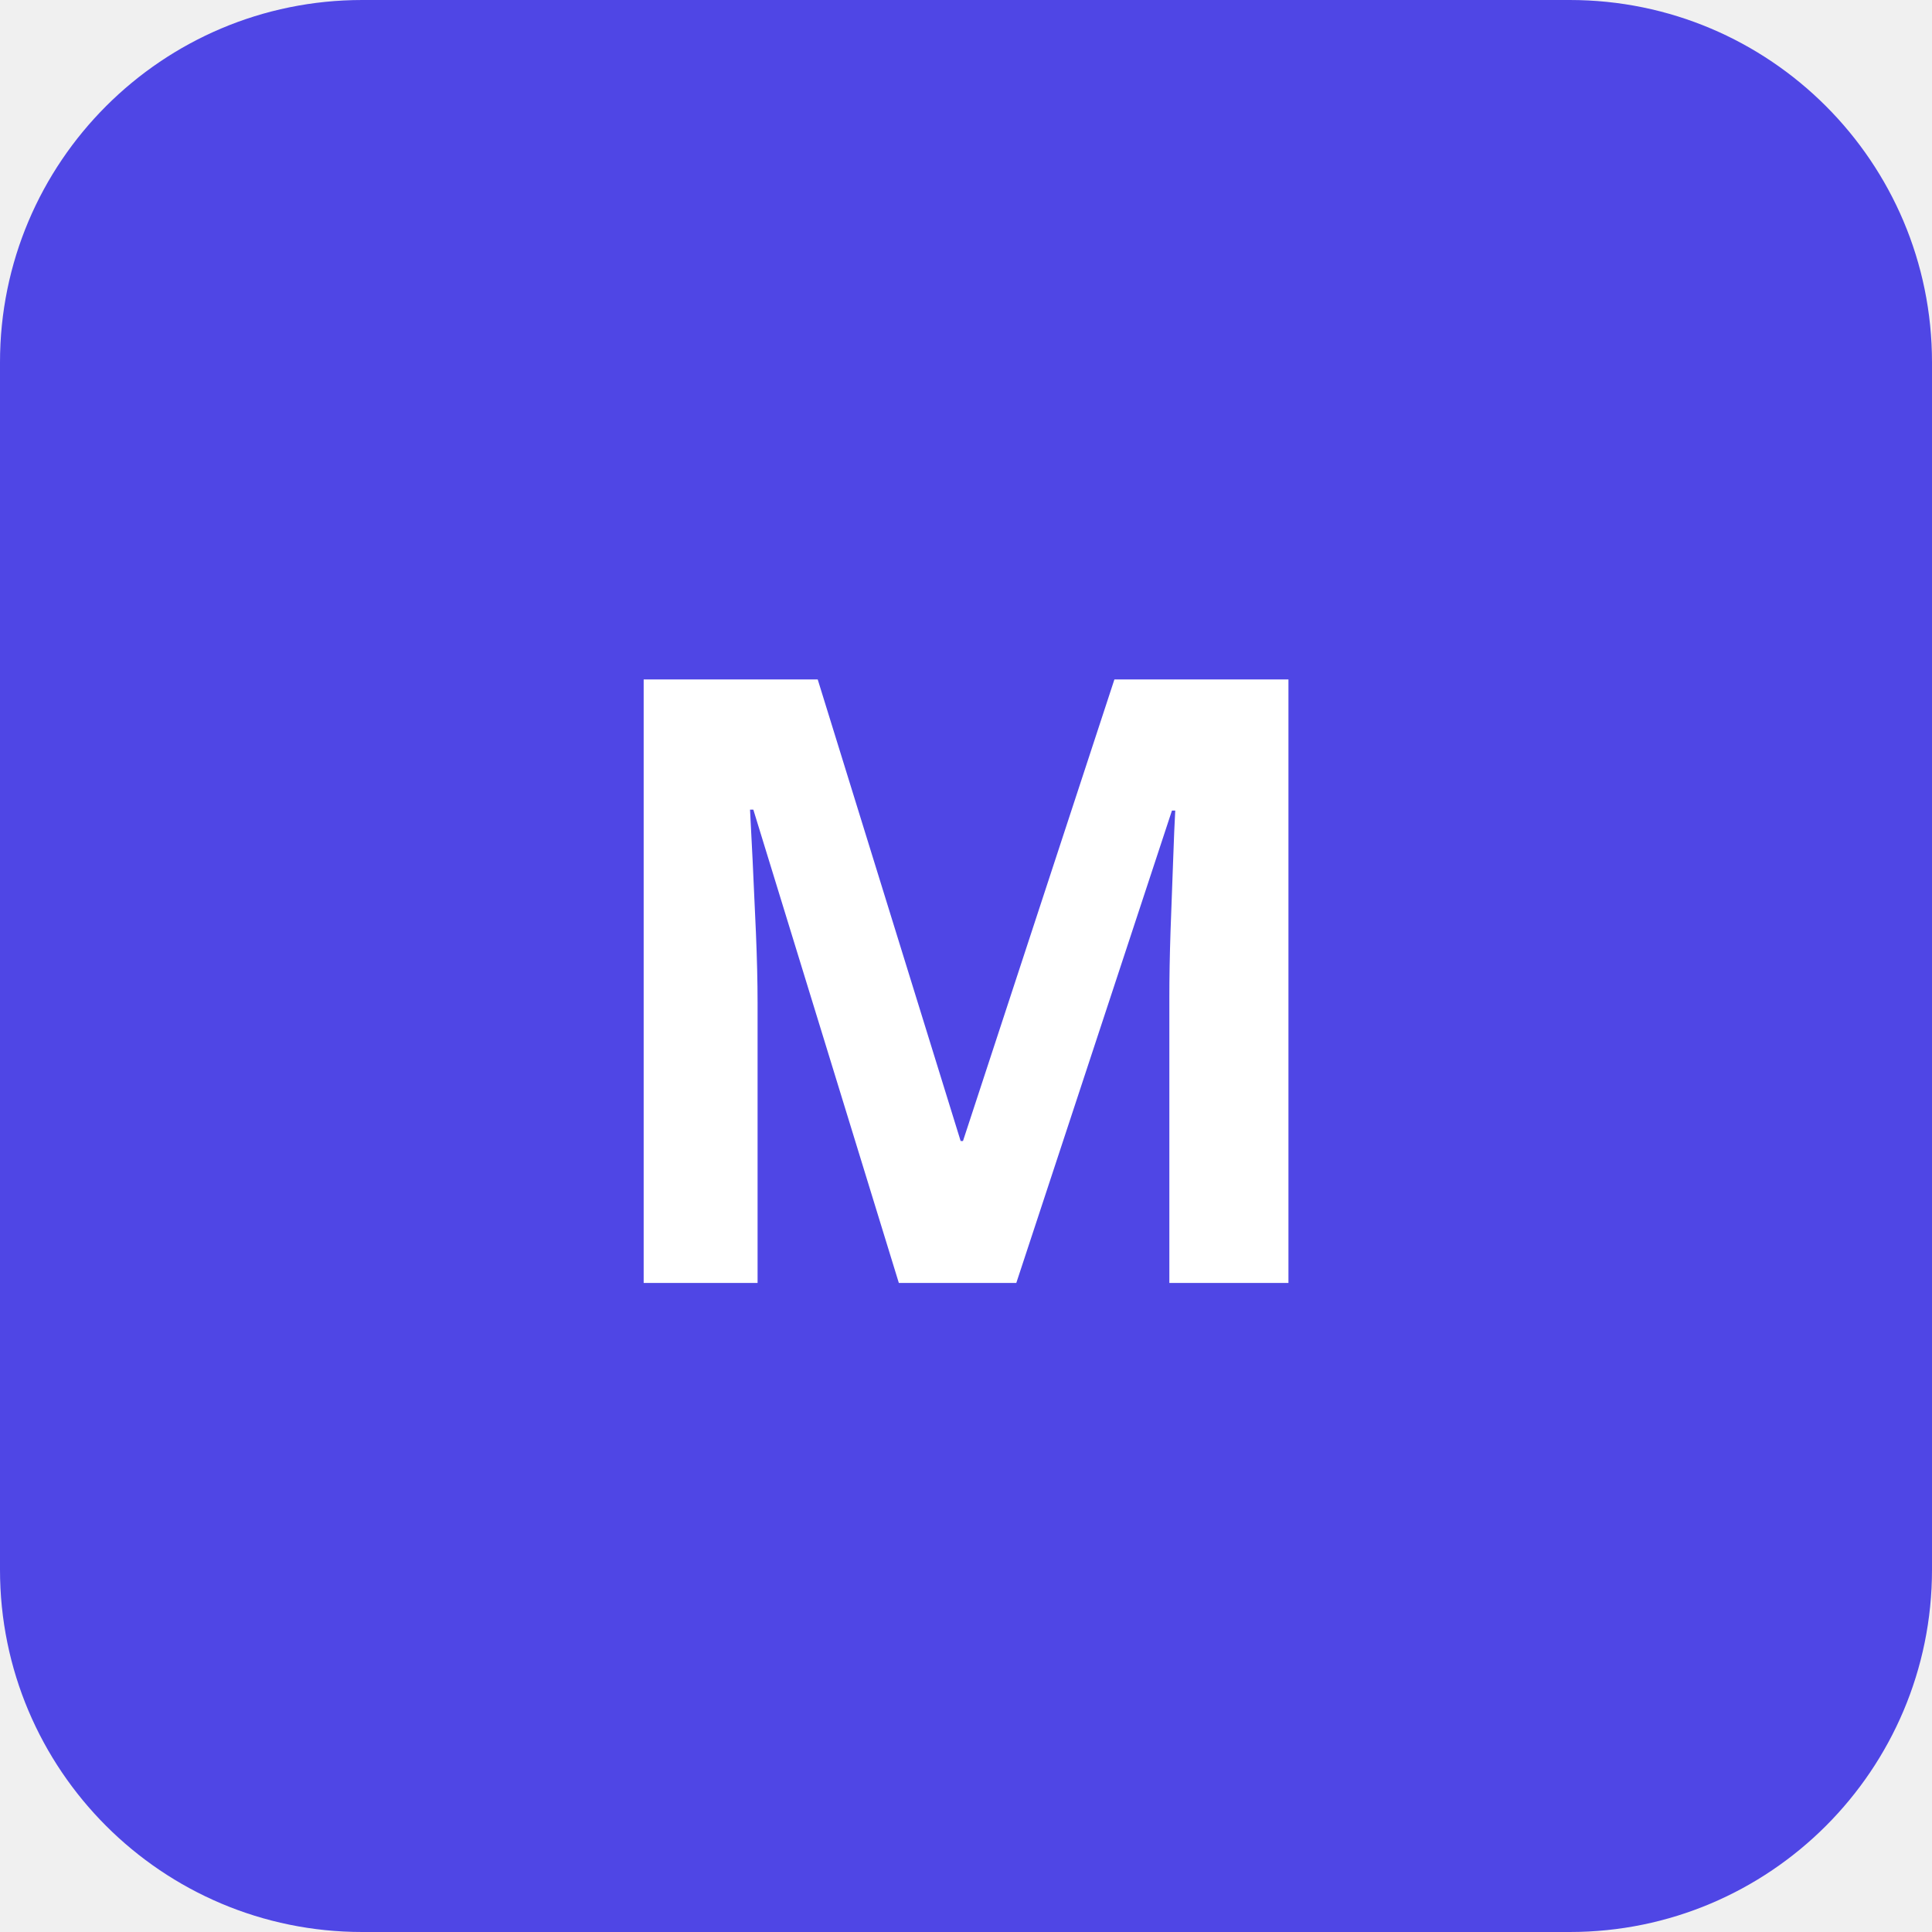
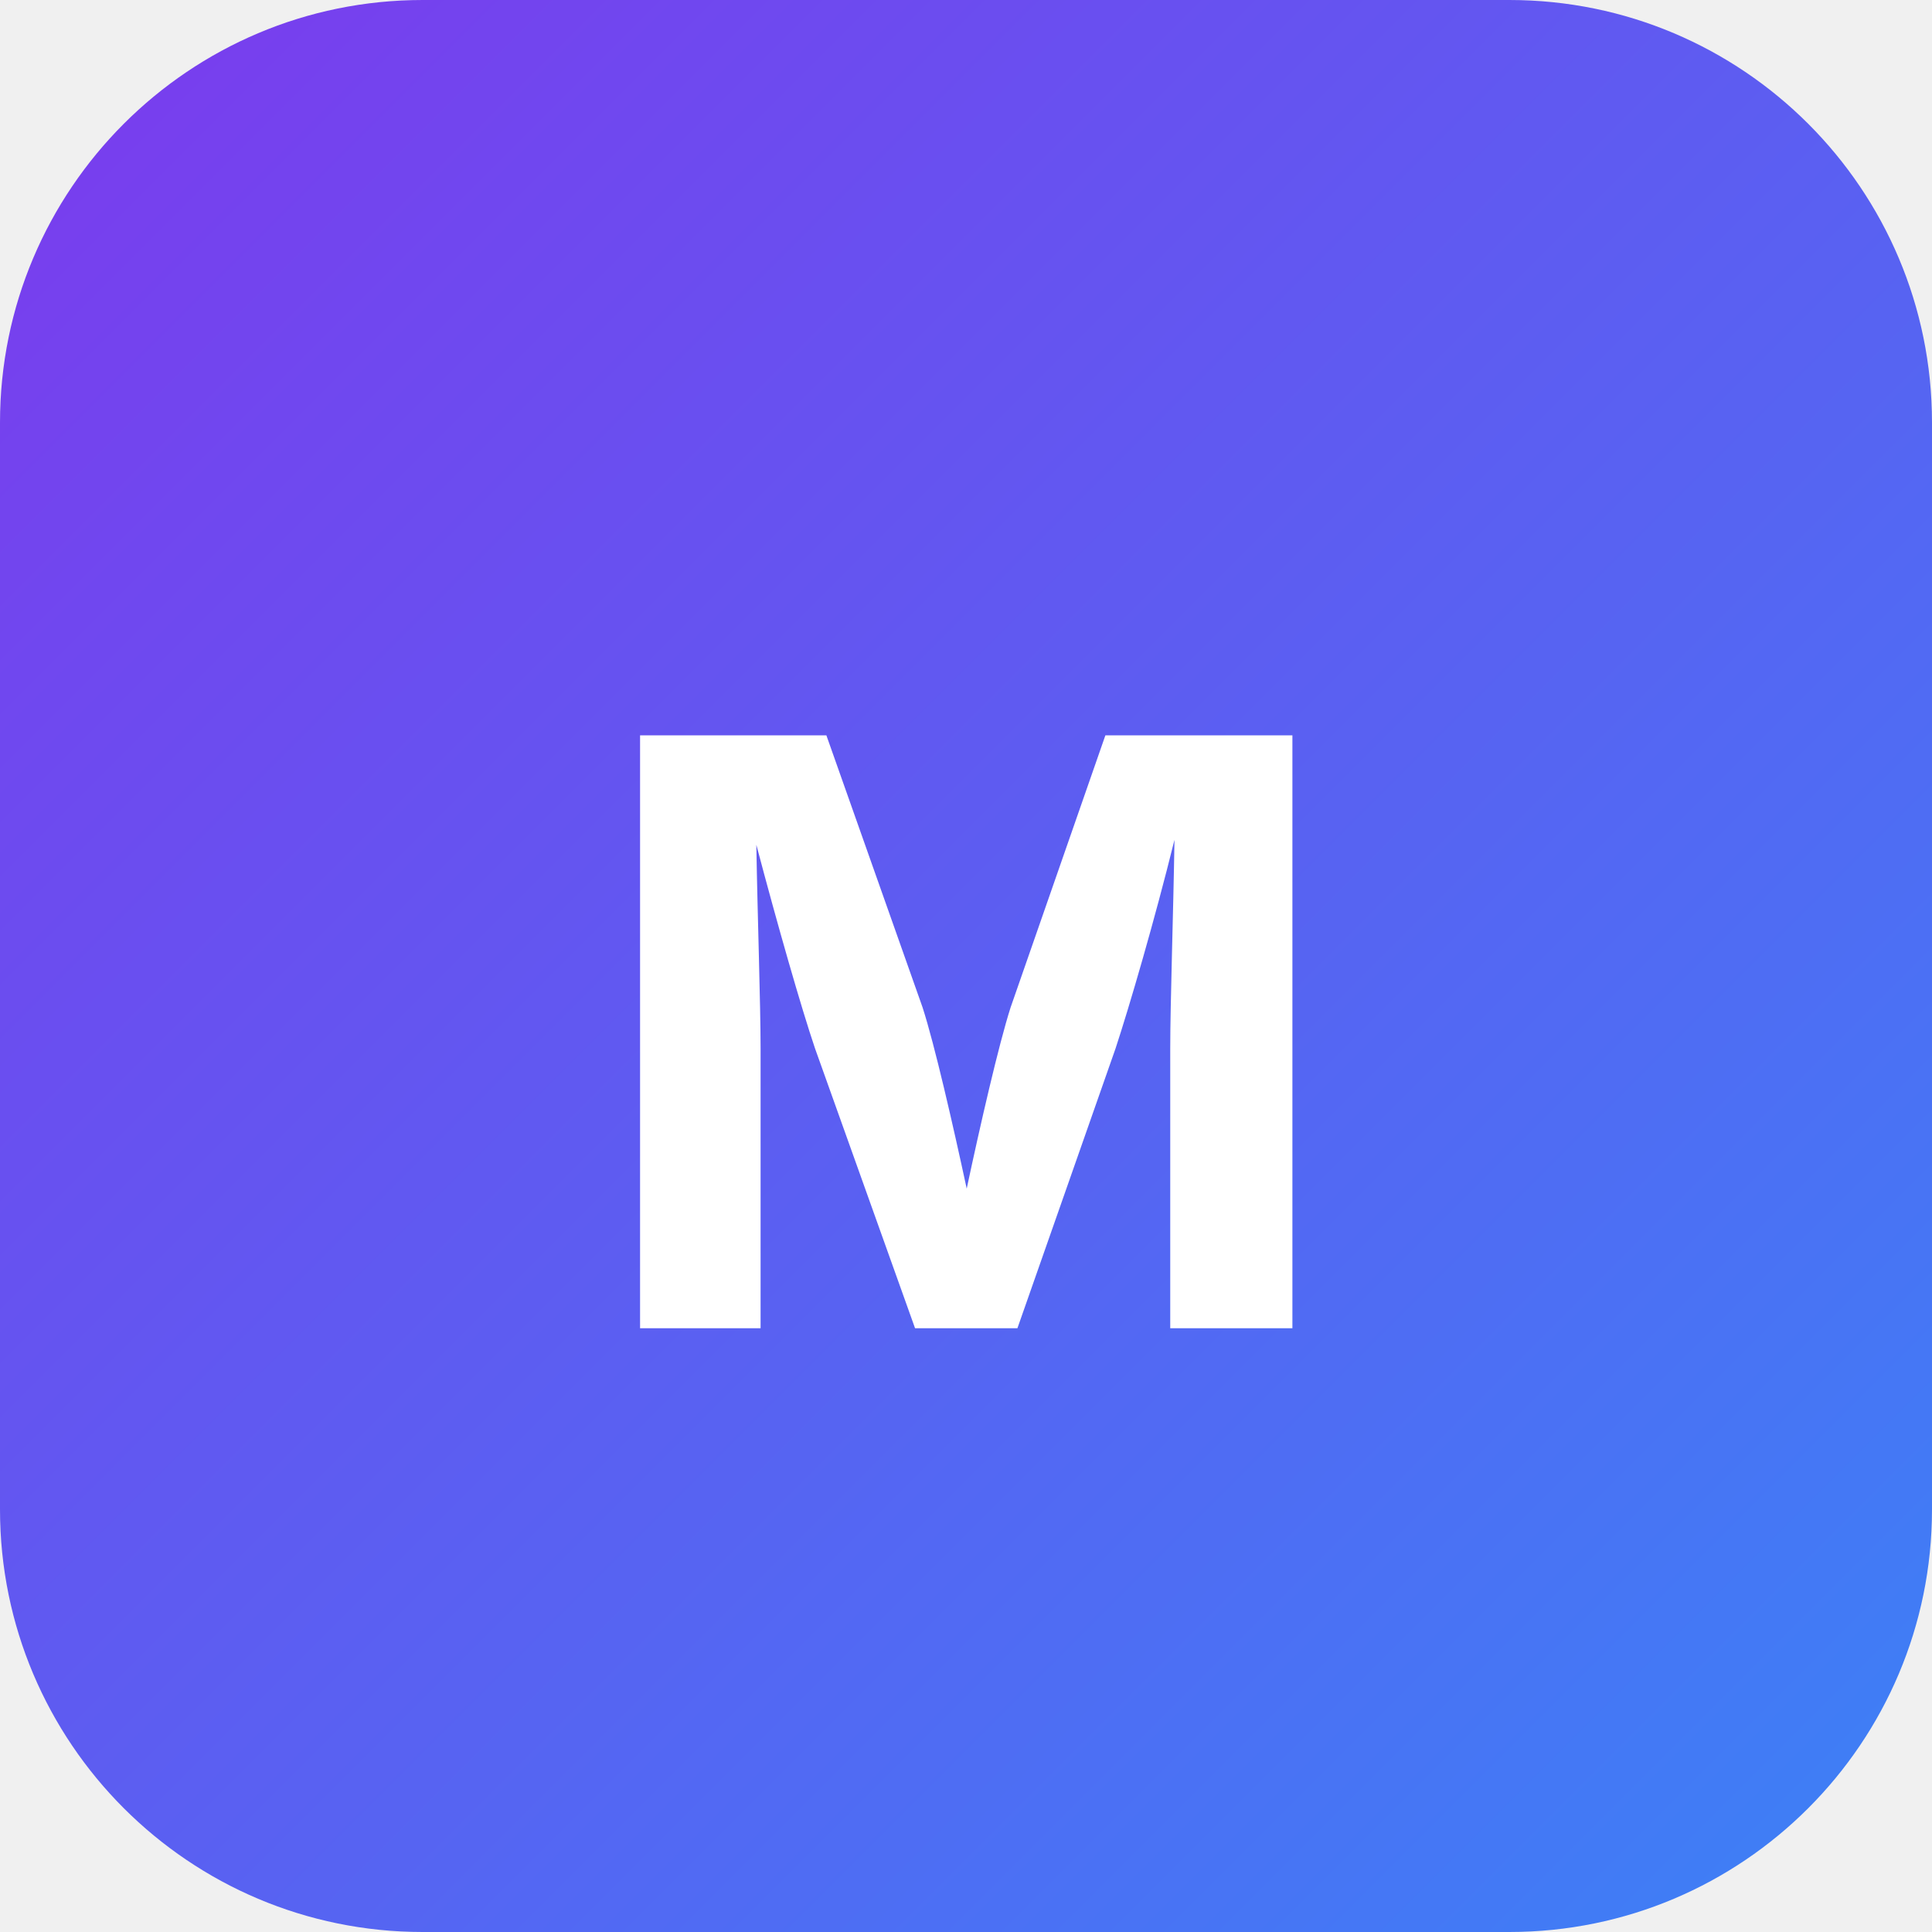
<svg xmlns="http://www.w3.org/2000/svg" width="128" height="128" viewBox="0 0 128 128">
-   <rect width="128" height="128" rx="24" fill="#4f46e5" />
-   <text x="64" y="85" text-anchor="middle" font-family="system-ui,sans-serif" font-size="56" font-weight="bold" fill="white">M</text>
+   <defs>
+     <linearGradient id="g" x1="0%" y1="0%" x2="100%" y2="100%">
+       <stop offset="0%" style="stop-color:#7c3aed" />
+       <stop offset="100%" style="stop-color:#3b82f6" />
+     </linearGradient>
+   </defs>
+   <rect width="128" height="128" rx="28" fill="url(#g)" />
+   <text x="64" y="88" text-anchor="middle" font-family="Inter,system-ui,sans-serif" font-size="54" font-weight="700" fill="white" letter-spacing="1">M</text>
</svg>
